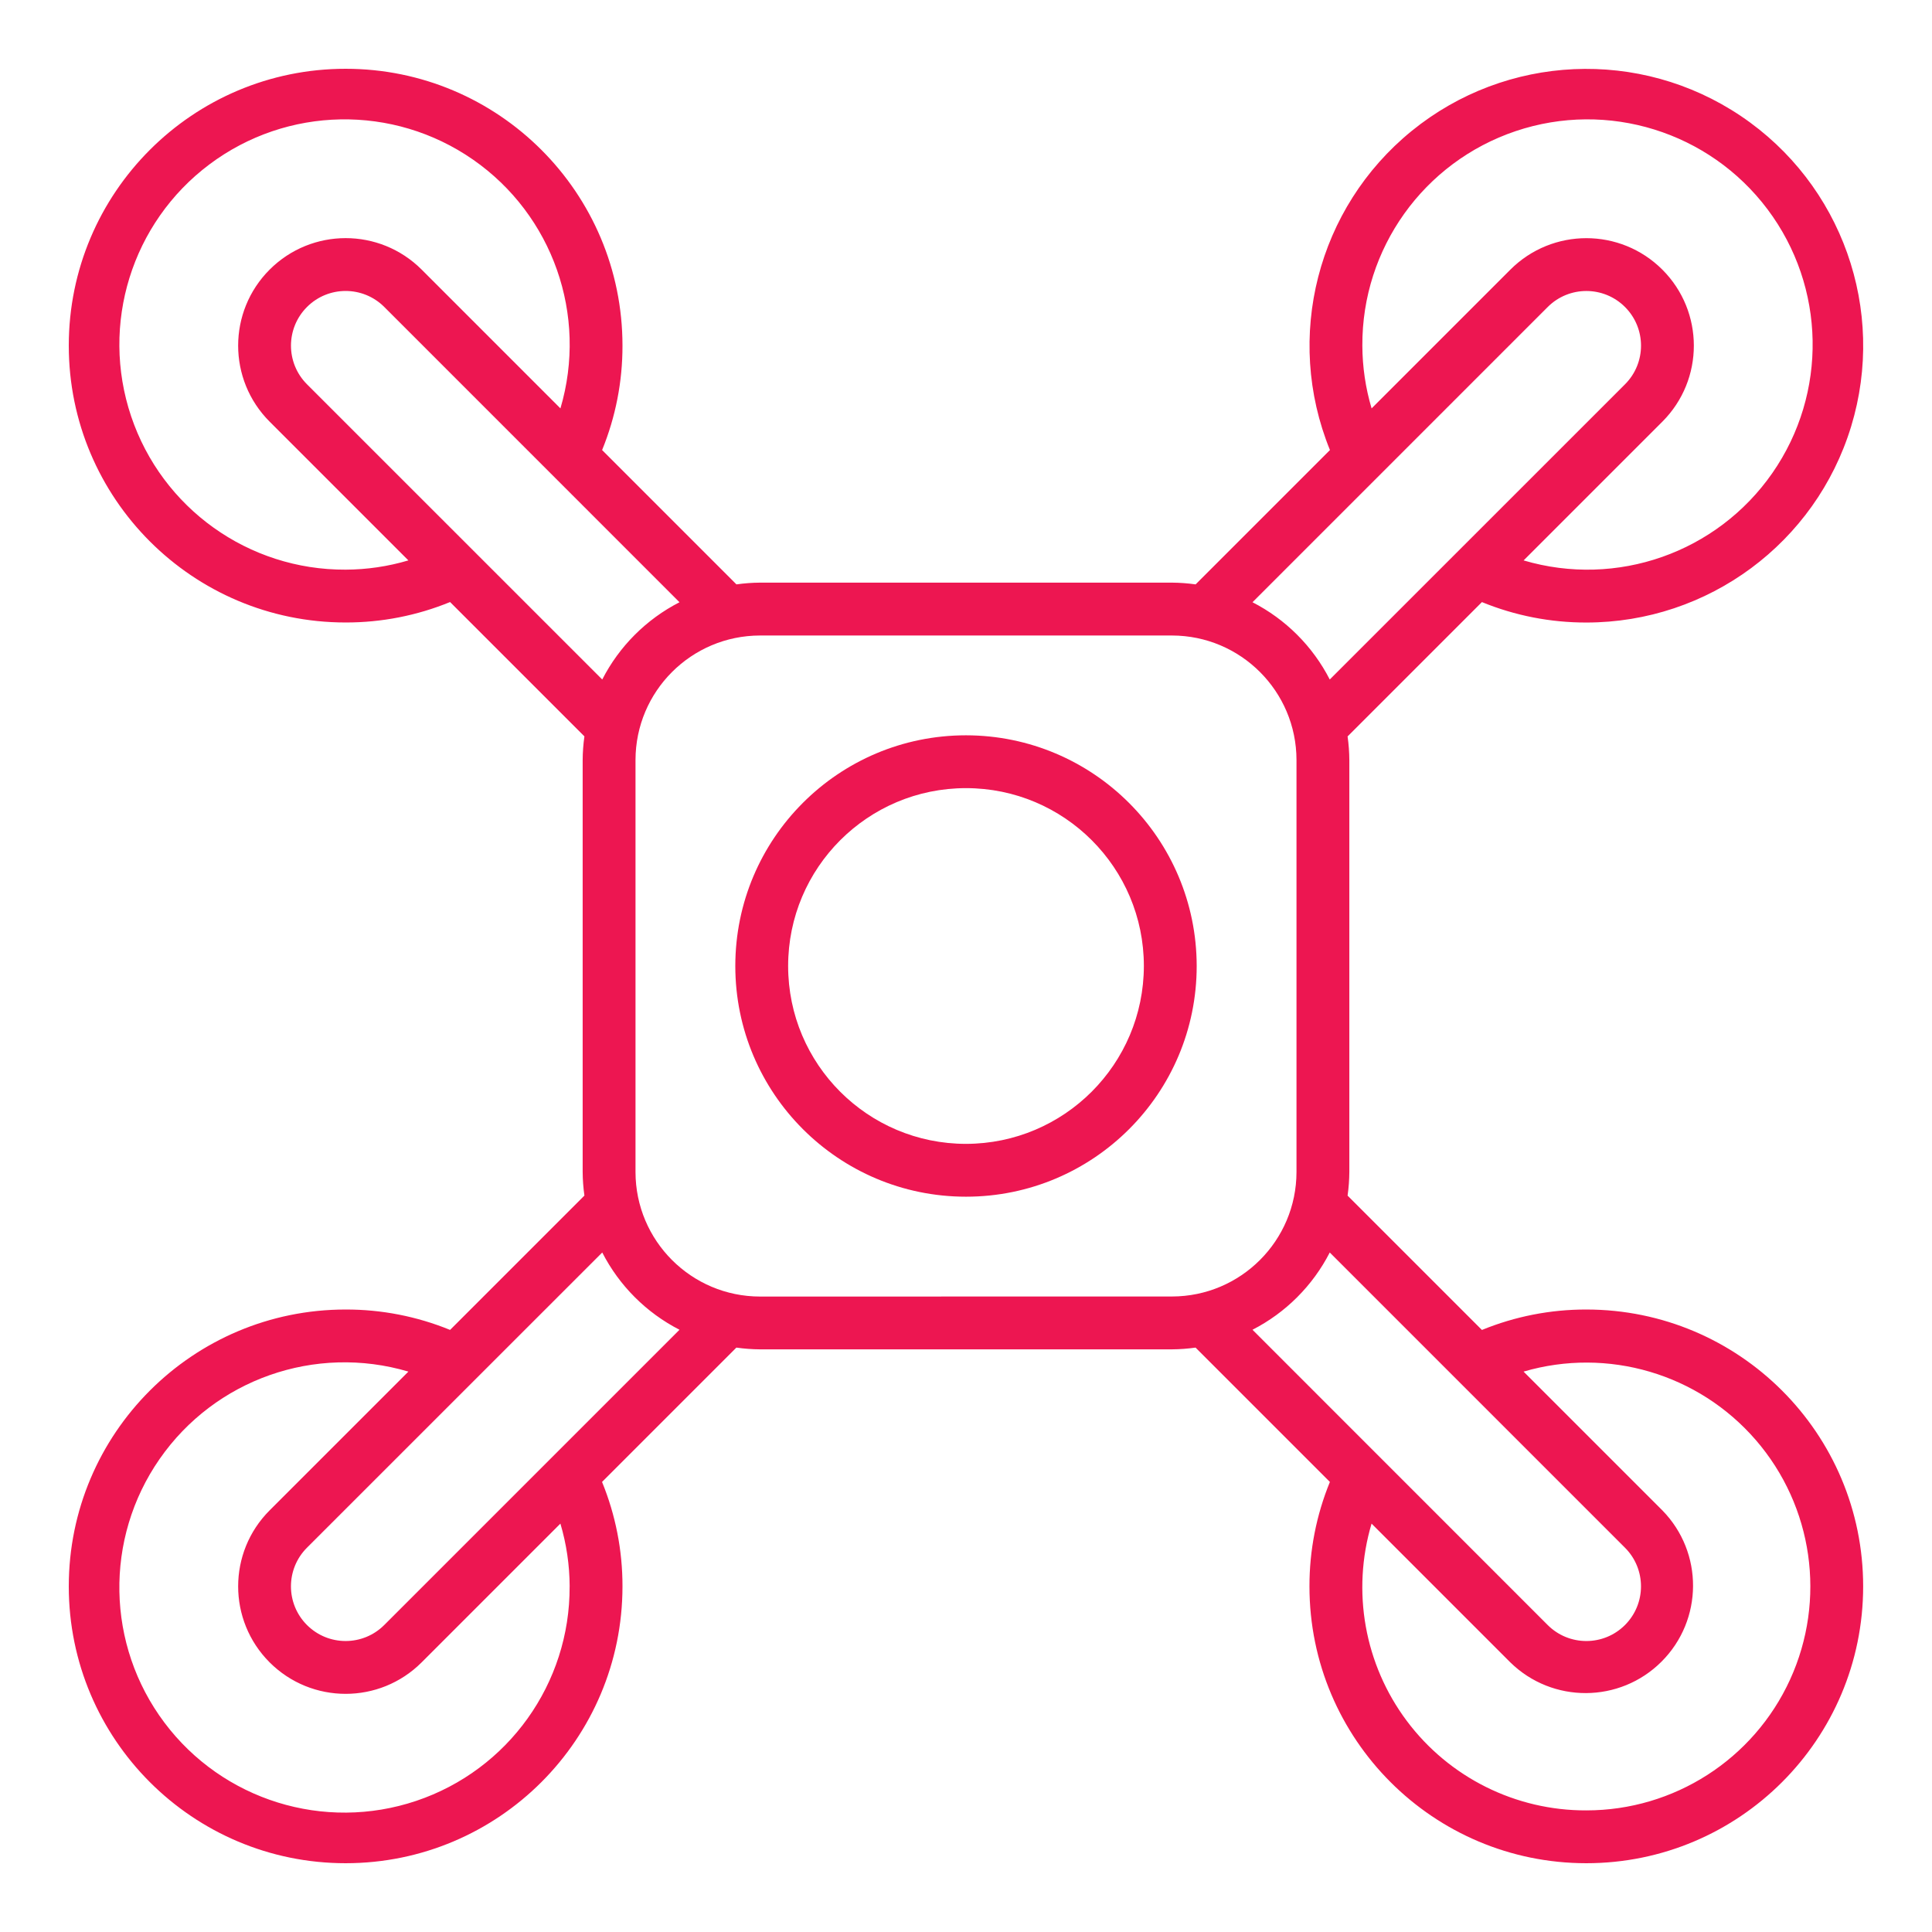
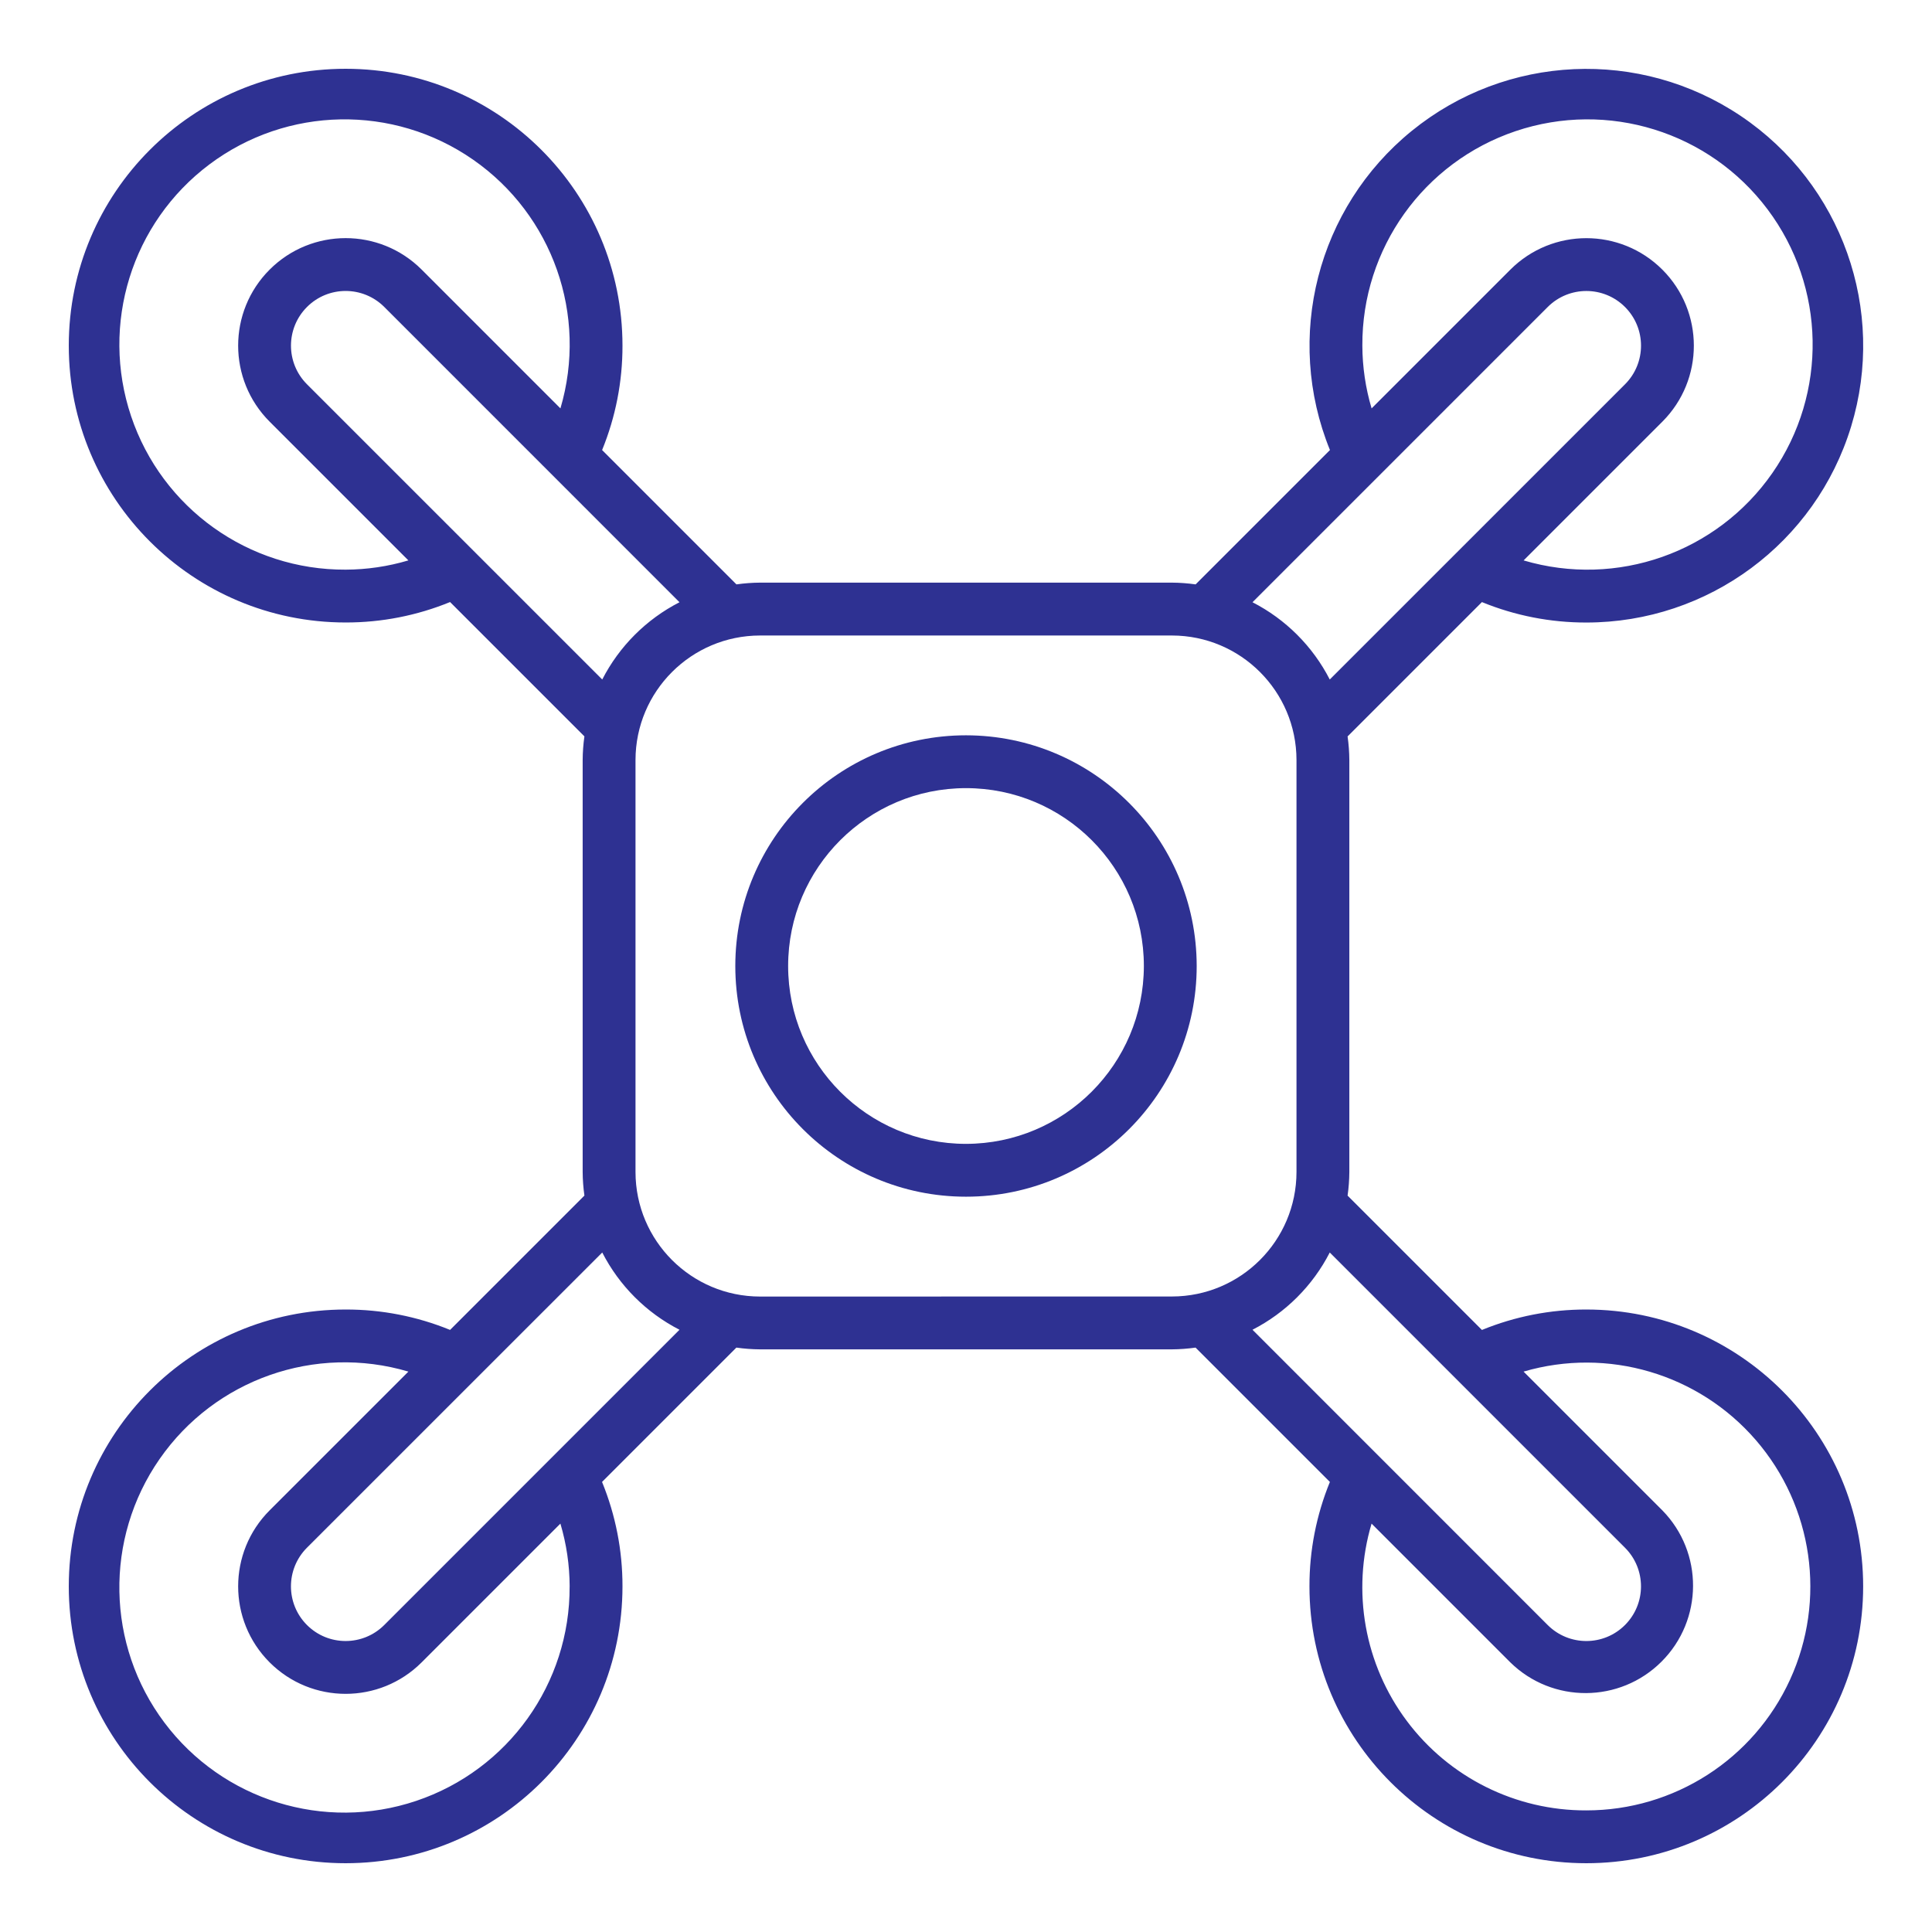
<svg xmlns="http://www.w3.org/2000/svg" width="512px" height="512px" viewBox="0 0 128 128">
  <g>
    <g>
-       <path d="M105.1,86.759a18.173,18.173,0,0,0-6.919,1.354l-8.9-8.9a11.686,11.686,0,0,0,.116-1.563V50.353a11.686,11.686,0,0,0-.116-1.563l8.9-8.9a18.173,18.173,0,0,0,6.919,1.354A18.34,18.34,0,1,0,88.113,29.817l-8.9,8.9a11.829,11.829,0,0,0-1.563-.116H50.354a11.829,11.829,0,0,0-1.563.116l-8.9-8.9A18.18,18.18,0,0,0,41.241,22.9,18.342,18.342,0,1,0,22.9,41.241a18.173,18.173,0,0,0,6.919-1.354l8.9,8.9a11.686,11.686,0,0,0-.116,1.563V77.647a11.686,11.686,0,0,0,.116,1.563l-8.9,8.9A18.173,18.173,0,0,0,22.9,86.759,18.342,18.342,0,1,0,41.241,105.1a18.176,18.176,0,0,0-1.354-6.918l8.9-8.9a11.829,11.829,0,0,0,1.563.116H77.646a11.829,11.829,0,0,0,1.563-.116l8.9,8.9a18.176,18.176,0,0,0-1.354,6.918A18.342,18.342,0,1,0,105.1,86.759ZM90.259,22.9a14.917,14.917,0,1,1,10.684,14.229l9.193-9.193a7.121,7.121,0,1,0-10.071-10.071l-9.193,9.193A14.777,14.777,0,0,1,90.259,22.9Zm12.281-2.56a3.621,3.621,0,1,1,5.121,5.121L88.1,45.019A11.806,11.806,0,0,0,82.981,39.9ZM22.9,37.741a14.917,14.917,0,1,1,14.23-10.684l-9.193-9.194A7.122,7.122,0,0,0,17.864,27.935l9.193,9.193A14.768,14.768,0,0,1,22.9,37.741ZM20.339,25.46a3.621,3.621,0,0,1,5.121-5.122L45.019,39.9A11.806,11.806,0,0,0,39.9,45.019Zm17.4,79.641A14.916,14.916,0,1,1,27.058,90.872l-9.194,9.193a7.121,7.121,0,0,0,10.071,10.071l9.193-9.193A14.766,14.766,0,0,1,37.741,105.1Zm-12.281,2.56a3.621,3.621,0,1,1-5.121-5.121L39.9,82.981A11.806,11.806,0,0,0,45.019,88.1ZM50.354,85.9a8.259,8.259,0,0,1-8.25-8.249V50.353a8.259,8.259,0,0,1,8.25-8.249H77.646a8.259,8.259,0,0,1,8.25,8.249V77.647a8.259,8.259,0,0,1-8.25,8.249ZM88.1,82.981l19.559,19.559a3.621,3.621,0,0,1-5.121,5.122L82.981,88.1A11.806,11.806,0,0,0,88.1,82.981Zm17,36.962a14.786,14.786,0,0,1-14.23-19l9.193,9.194a7.122,7.122,0,0,0,10.071-10.072l-9.194-9.193a14.834,14.834,0,1,1,4.16,29.071Z" data-original="#000000" class="active-path" data-old_color="#000000" fill="#ED1651" />
-       <path d="M64,48.716A15.284,15.284,0,1,0,79.284,64,15.3,15.3,0,0,0,64,48.716Zm0,27.068A11.784,11.784,0,1,1,75.784,64,11.8,11.8,0,0,1,64,75.784Z" data-original="#000000" class="active-path" data-old_color="#000000" fill="#ED1651" />
+       <path d="M105.1,86.759a18.173,18.173,0,0,0-6.919,1.354l-8.9-8.9a11.686,11.686,0,0,0,.116-1.563V50.353a11.686,11.686,0,0,0-.116-1.563l8.9-8.9a18.173,18.173,0,0,0,6.919,1.354A18.34,18.34,0,1,0,88.113,29.817l-8.9,8.9a11.829,11.829,0,0,0-1.563-.116H50.354a11.829,11.829,0,0,0-1.563.116l-8.9-8.9A18.18,18.18,0,0,0,41.241,22.9,18.342,18.342,0,1,0,22.9,41.241a18.173,18.173,0,0,0,6.919-1.354l8.9,8.9a11.686,11.686,0,0,0-.116,1.563V77.647a11.686,11.686,0,0,0,.116,1.563l-8.9,8.9A18.173,18.173,0,0,0,22.9,86.759,18.342,18.342,0,1,0,41.241,105.1a18.176,18.176,0,0,0-1.354-6.918l8.9-8.9a11.829,11.829,0,0,0,1.563.116H77.646a11.829,11.829,0,0,0,1.563-.116l8.9,8.9a18.176,18.176,0,0,0-1.354,6.918A18.342,18.342,0,1,0,105.1,86.759ZM90.259,22.9a14.917,14.917,0,1,1,10.684,14.229l9.193-9.193a7.121,7.121,0,1,0-10.071-10.071l-9.193,9.193A14.777,14.777,0,0,1,90.259,22.9Zm12.281-2.56a3.621,3.621,0,1,1,5.121,5.121L88.1,45.019A11.806,11.806,0,0,0,82.981,39.9ZM22.9,37.741a14.917,14.917,0,1,1,14.23-10.684l-9.193-9.194A7.122,7.122,0,0,0,17.864,27.935l9.193,9.193A14.768,14.768,0,0,1,22.9,37.741ZM20.339,25.46a3.621,3.621,0,0,1,5.121-5.122L45.019,39.9A11.806,11.806,0,0,0,39.9,45.019Zm17.4,79.641A14.916,14.916,0,1,1,27.058,90.872l-9.194,9.193a7.121,7.121,0,0,0,10.071,10.071l9.193-9.193A14.766,14.766,0,0,1,37.741,105.1Zm-12.281,2.56a3.621,3.621,0,1,1-5.121-5.121L39.9,82.981A11.806,11.806,0,0,0,45.019,88.1ZM50.354,85.9a8.259,8.259,0,0,1-8.25-8.249V50.353a8.259,8.259,0,0,1,8.25-8.249H77.646a8.259,8.259,0,0,1,8.25,8.249V77.647a8.259,8.259,0,0,1-8.25,8.249ZM88.1,82.981l19.559,19.559a3.621,3.621,0,0,1-5.121,5.122L82.981,88.1A11.806,11.806,0,0,0,88.1,82.981Zm17,36.962a14.786,14.786,0,0,1-14.23-19l9.193,9.194a7.122,7.122,0,0,0,10.071-10.072l-9.194-9.193a14.834,14.834,0,1,1,4.16,29.071Z" data-original="#000000" class="active-path" data-old_color="#000000" fill="#2E3192" />
+       <path d="M64,48.716A15.284,15.284,0,1,0,79.284,64,15.3,15.3,0,0,0,64,48.716Zm0,27.068A11.784,11.784,0,1,1,75.784,64,11.8,11.8,0,0,1,64,75.784Z" data-original="#000000" class="active-path" data-old_color="#000000" fill="#2E3192" />
    </g>
  </g>
</svg>
